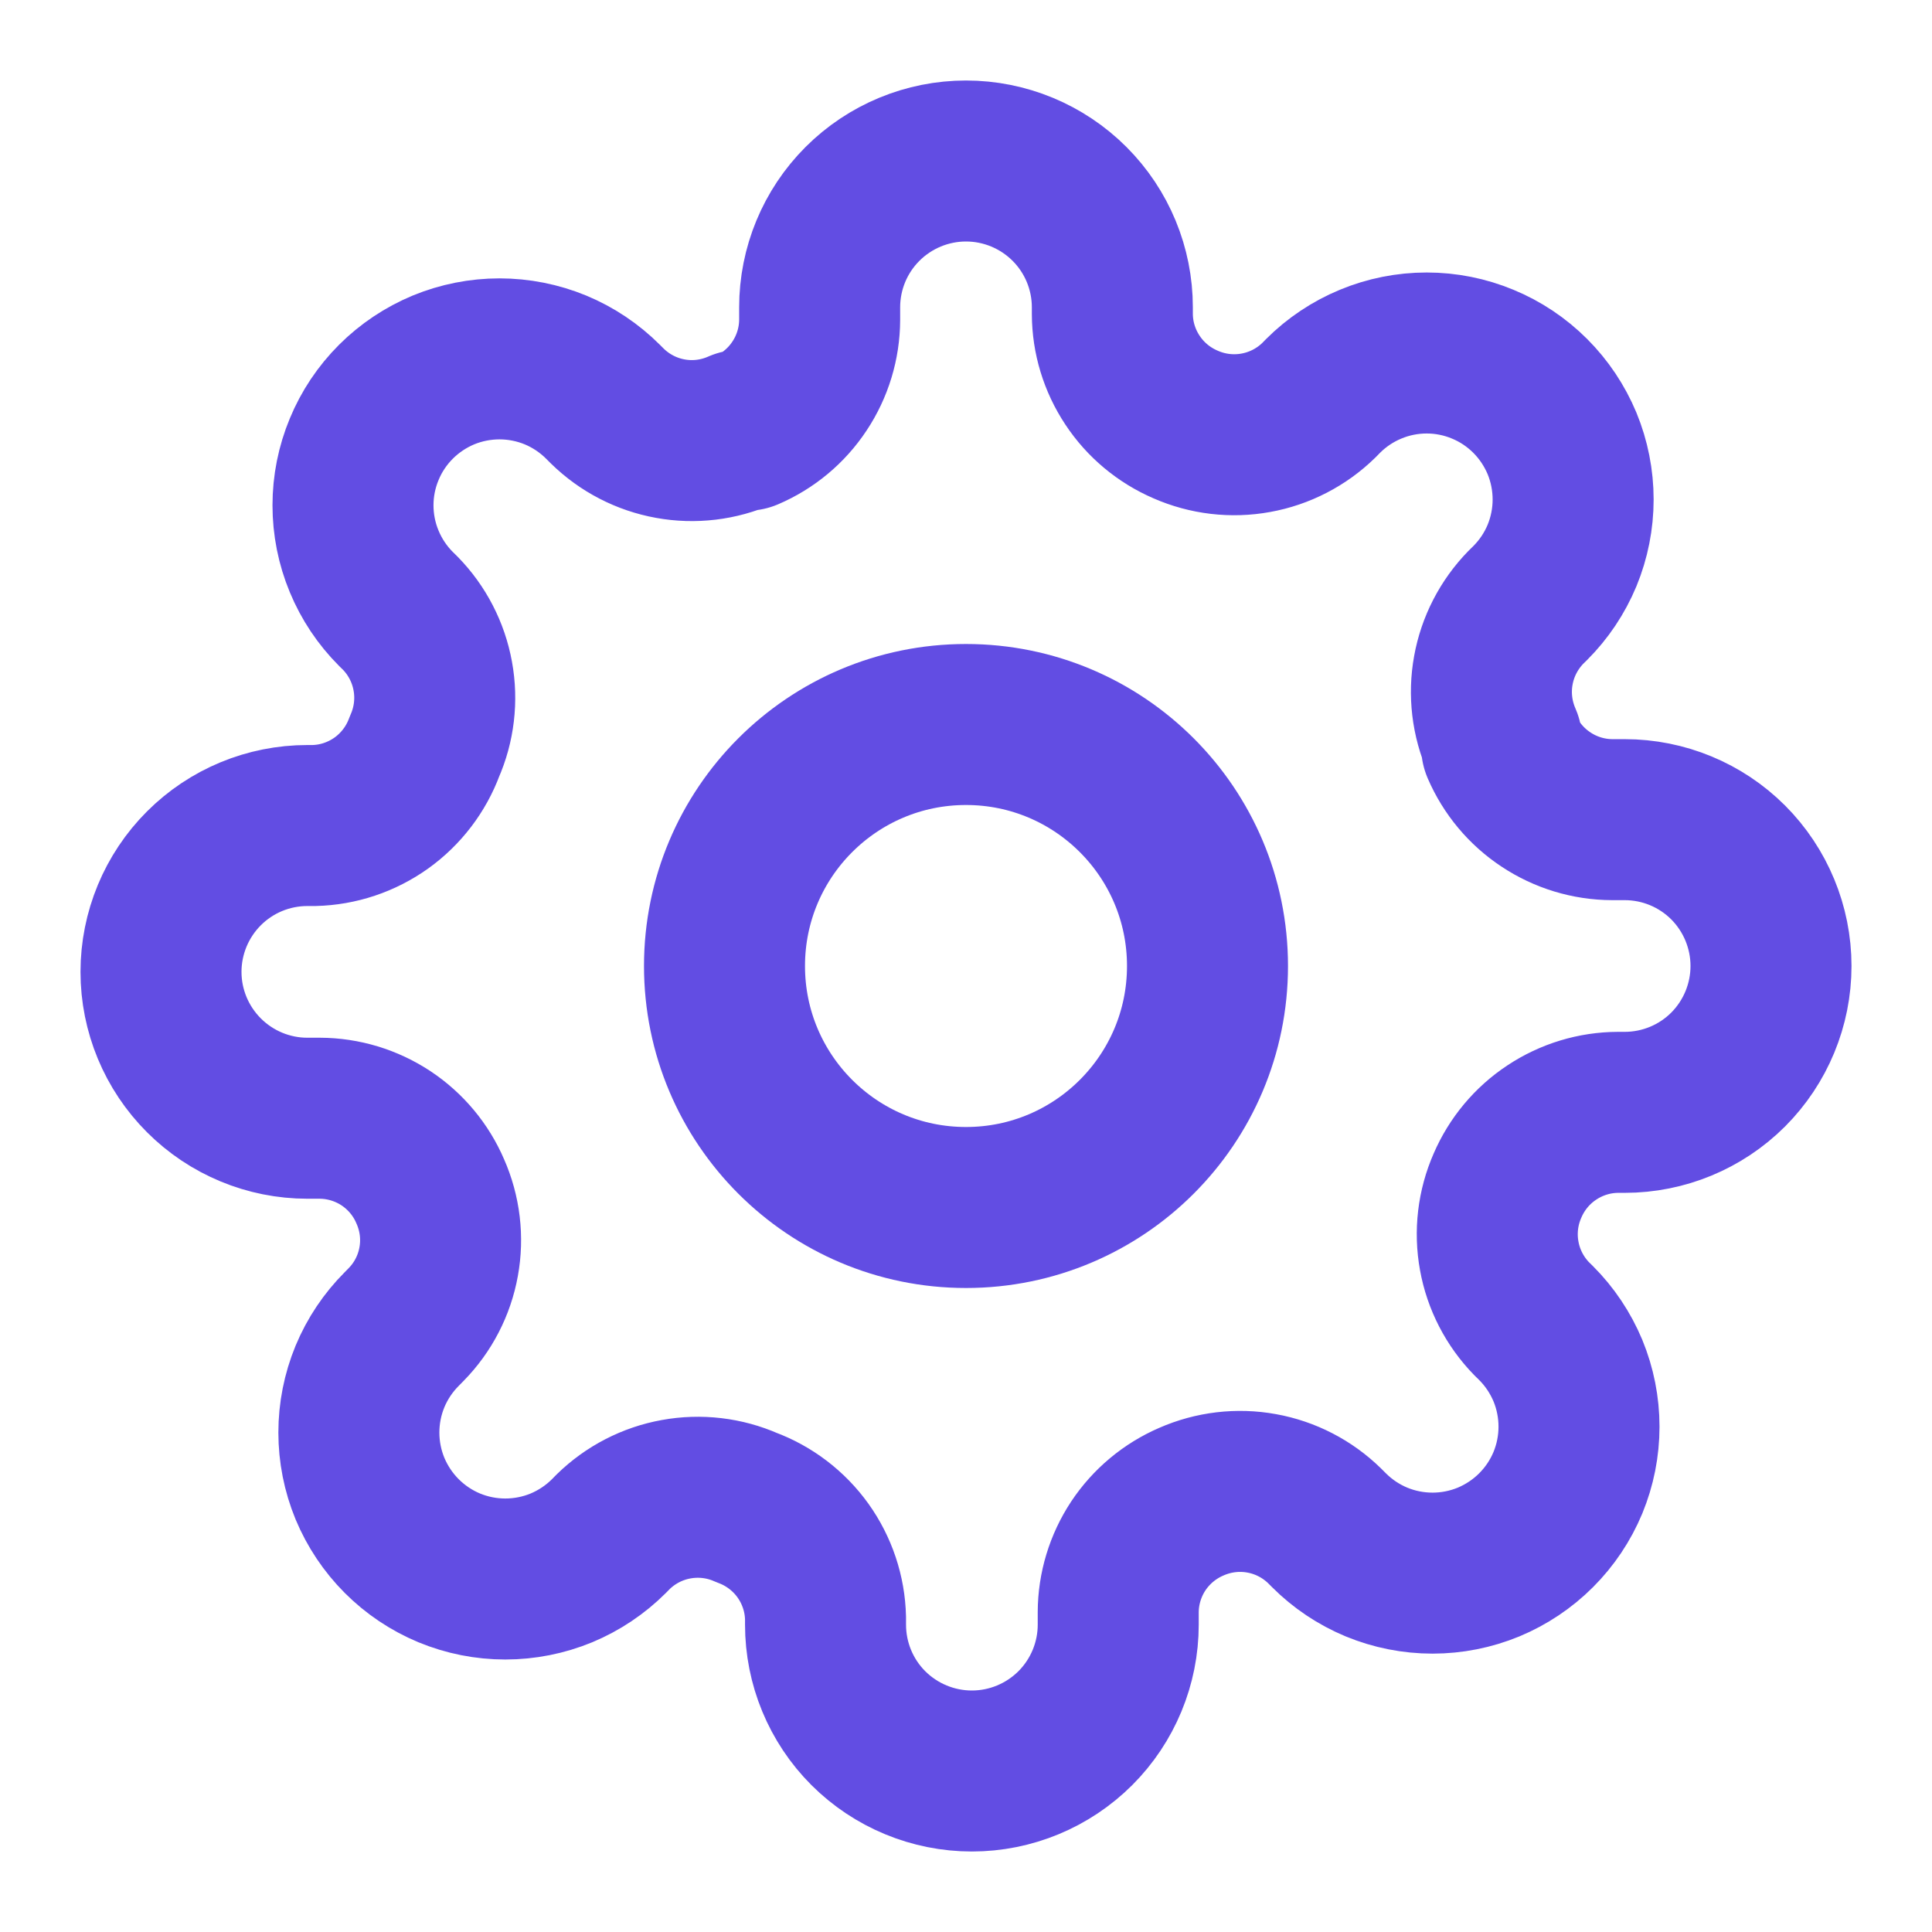
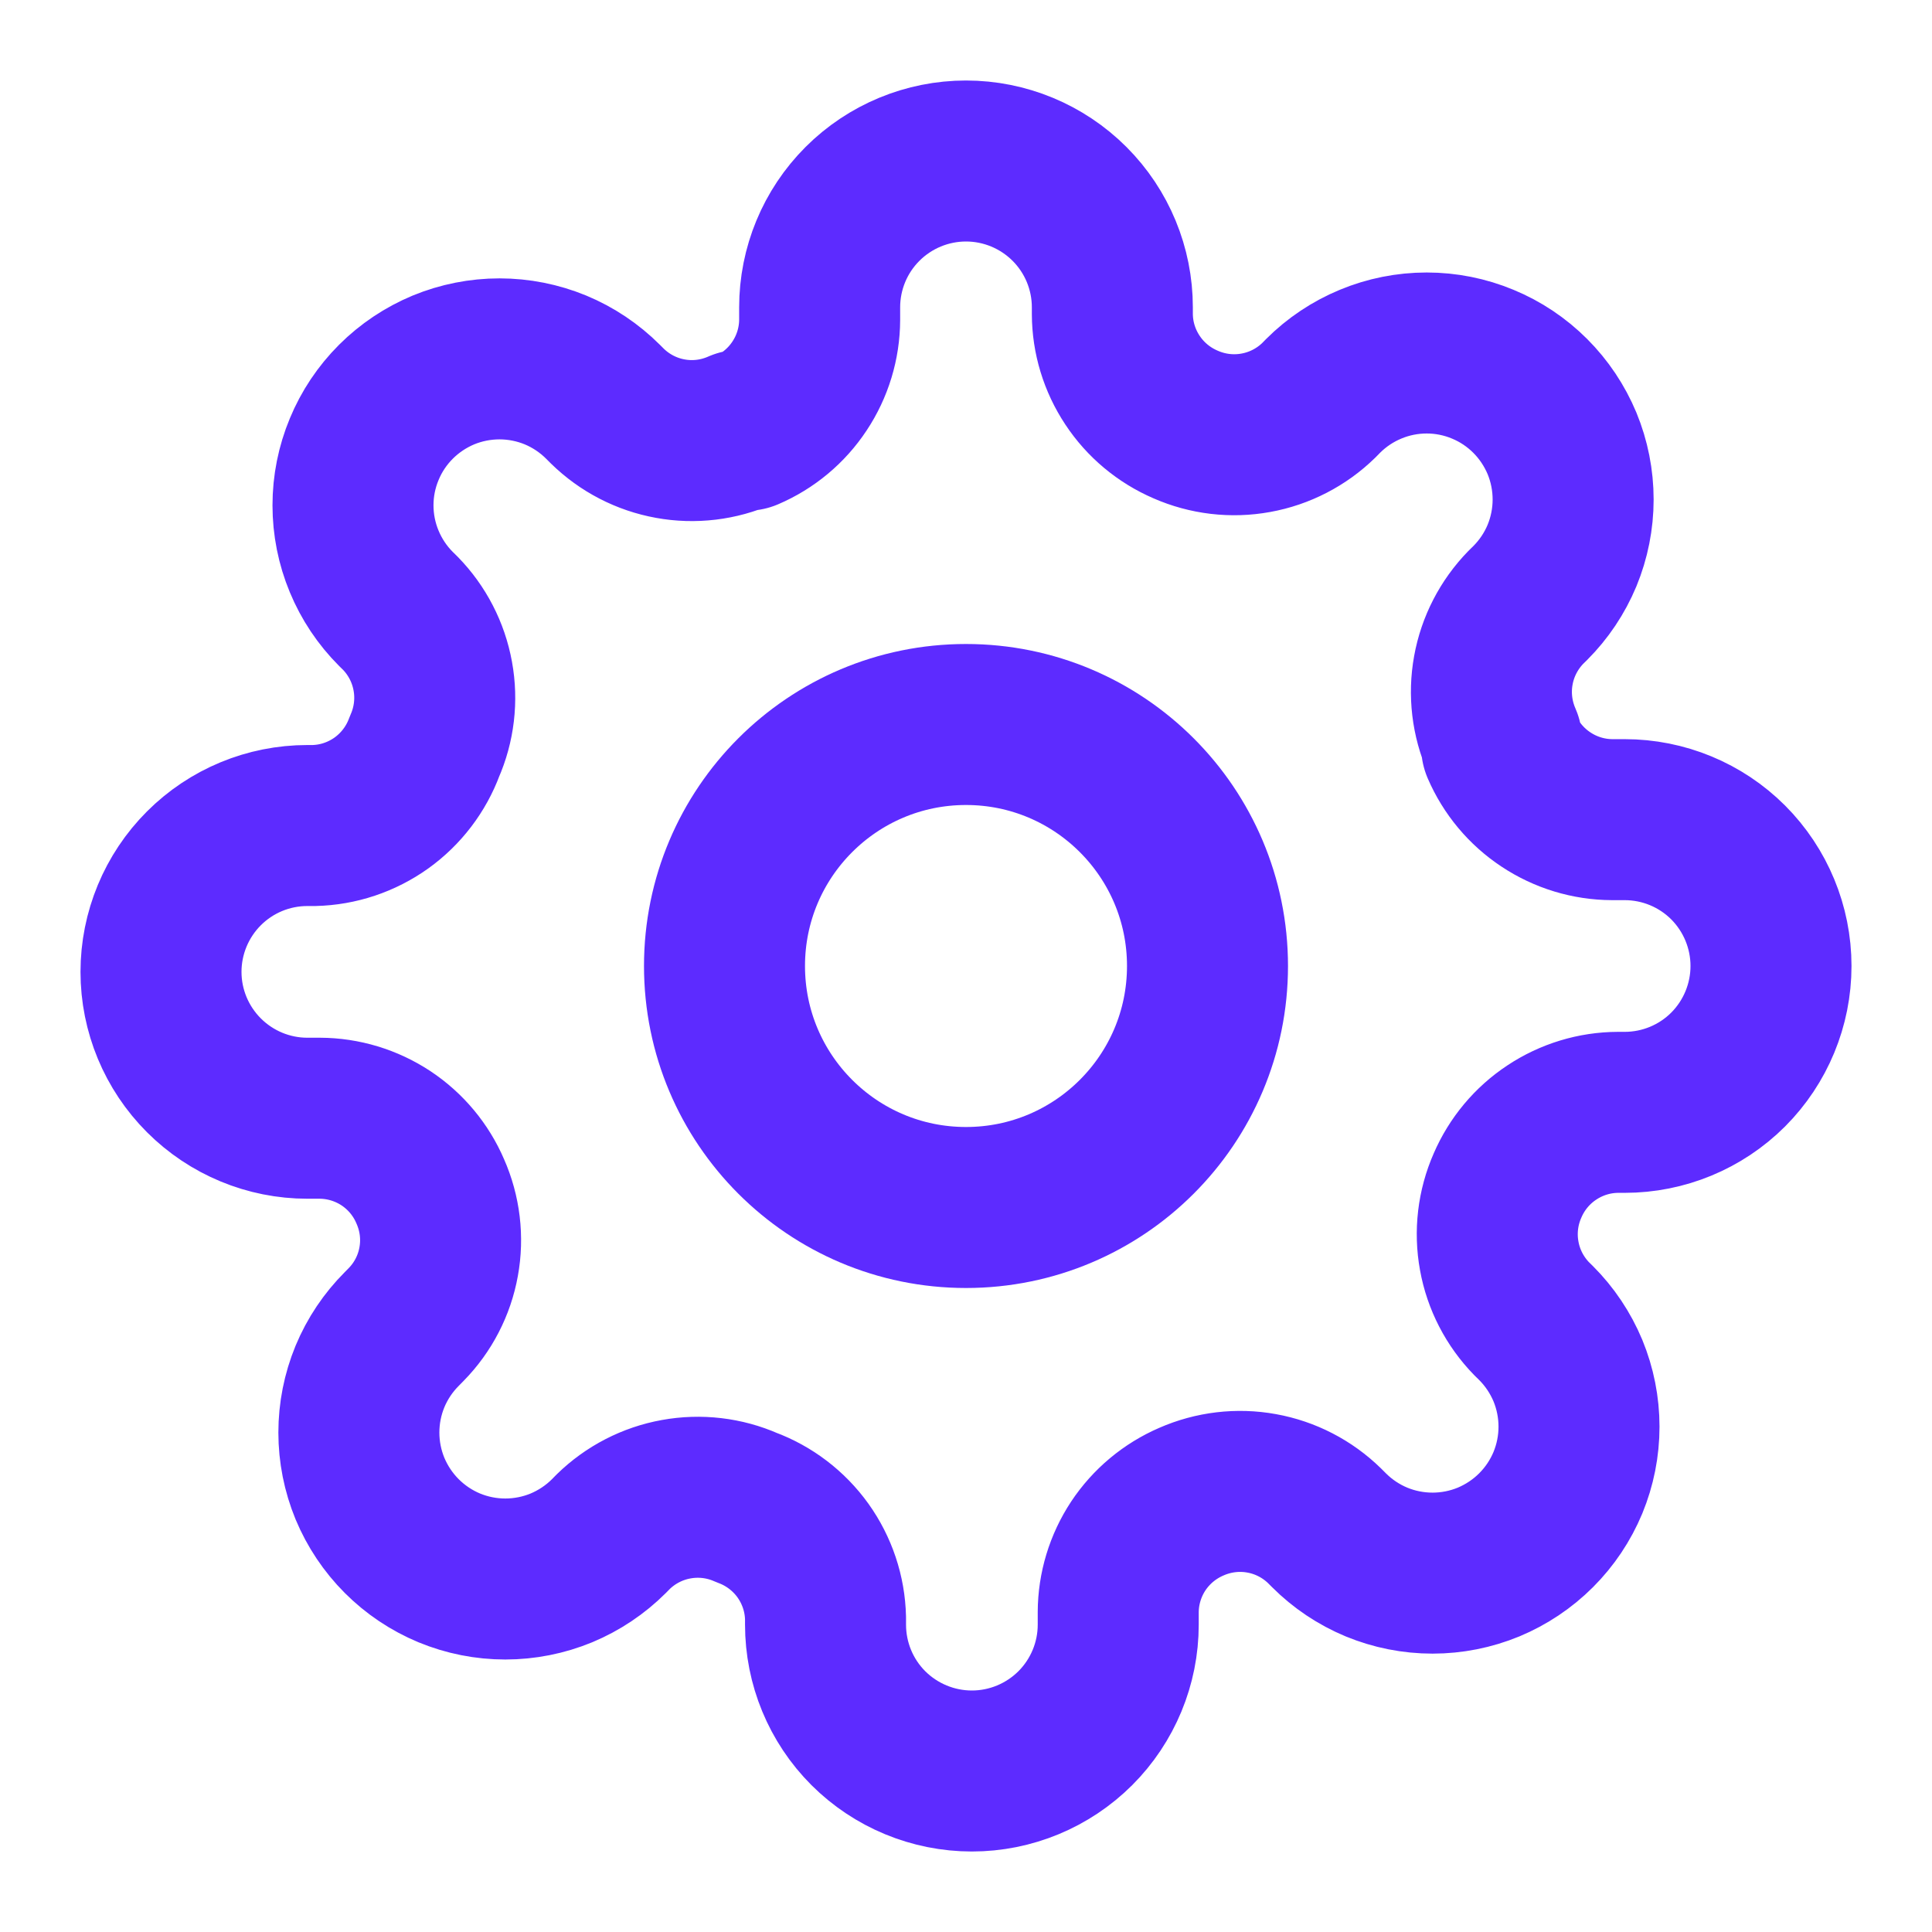
<svg xmlns="http://www.w3.org/2000/svg" width="24" height="24" viewBox="0 0 24 24" fill="none">
-   <path d="M12 15C13.657 15 15 13.657 15 12C15 10.343 13.657 9 12 9C10.343 9 9 10.343 9 12C9 13.657 10.343 15 12 15Z" stroke="#624DE3" stroke-width="2" stroke-linecap="round" stroke-linejoin="round" />
-   <path d="M18.727 14.727C18.606 15.002 18.57 15.306 18.624 15.601C18.677 15.895 18.818 16.168 19.027 16.382L19.082 16.436C19.251 16.605 19.385 16.806 19.477 17.026C19.568 17.247 19.615 17.484 19.615 17.723C19.615 17.962 19.568 18.198 19.477 18.419C19.385 18.64 19.251 18.84 19.082 19.009C18.913 19.178 18.712 19.312 18.492 19.404C18.271 19.495 18.034 19.542 17.796 19.542C17.556 19.542 17.32 19.495 17.099 19.404C16.878 19.312 16.678 19.178 16.509 19.009L16.454 18.954C16.24 18.745 15.968 18.604 15.673 18.551C15.378 18.497 15.074 18.534 14.8 18.654C14.531 18.77 14.302 18.961 14.14 19.205C13.979 19.449 13.892 19.735 13.891 20.027V20.182C13.891 20.664 13.699 21.127 13.358 21.468C13.017 21.808 12.555 22 12.073 22C11.591 22 11.128 21.808 10.787 21.468C10.446 21.127 10.255 20.664 10.255 20.182V20.1C10.248 19.799 10.15 19.507 9.975 19.262C9.8 19.018 9.555 18.831 9.273 18.727C8.999 18.606 8.694 18.57 8.399 18.624C8.105 18.677 7.832 18.818 7.618 19.027L7.564 19.082C7.395 19.251 7.194 19.385 6.974 19.477C6.753 19.568 6.516 19.615 6.277 19.615C6.038 19.615 5.802 19.568 5.581 19.477C5.36 19.385 5.16 19.251 4.991 19.082C4.822 18.913 4.688 18.712 4.596 18.492C4.505 18.271 4.458 18.034 4.458 17.796C4.458 17.556 4.505 17.32 4.596 17.099C4.688 16.878 4.822 16.678 4.991 16.509L5.045 16.454C5.255 16.24 5.396 15.968 5.449 15.673C5.503 15.378 5.466 15.074 5.345 14.8C5.23 14.531 5.039 14.302 4.795 14.14C4.551 13.979 4.265 13.892 3.973 13.891H3.818C3.336 13.891 2.874 13.699 2.533 13.358C2.192 13.017 2 12.555 2 12.073C2 11.591 2.192 11.128 2.533 10.787C2.874 10.446 3.336 10.255 3.818 10.255H3.9C4.201 10.248 4.493 10.15 4.738 9.975C4.982 9.8 5.169 9.555 5.273 9.273C5.394 8.999 5.43 8.694 5.376 8.399C5.323 8.105 5.182 7.832 4.973 7.618L4.918 7.564C4.749 7.395 4.615 7.194 4.524 6.974C4.432 6.753 4.385 6.516 4.385 6.277C4.385 6.038 4.432 5.802 4.524 5.581C4.615 5.36 4.749 5.16 4.918 4.991C5.087 4.822 5.288 4.688 5.508 4.596C5.729 4.505 5.966 4.458 6.205 4.458C6.443 4.458 6.68 4.505 6.901 4.596C7.122 4.688 7.322 4.822 7.491 4.991L7.545 5.045C7.76 5.255 8.032 5.396 8.327 5.449C8.622 5.503 8.926 5.466 9.2 5.345H9.273C9.542 5.23 9.771 5.039 9.932 4.795C10.094 4.551 10.181 4.265 10.182 3.973V3.818C10.182 3.336 10.373 2.874 10.714 2.533C11.055 2.192 11.518 2 12 2C12.482 2 12.945 2.192 13.286 2.533C13.627 2.874 13.818 3.336 13.818 3.818V3.9C13.819 4.193 13.906 4.478 14.068 4.722C14.229 4.966 14.458 5.157 14.727 5.273C15.002 5.394 15.306 5.43 15.601 5.376C15.895 5.323 16.168 5.182 16.382 4.973L16.436 4.918C16.605 4.749 16.806 4.615 17.026 4.524C17.247 4.432 17.484 4.385 17.723 4.385C17.962 4.385 18.198 4.432 18.419 4.524C18.64 4.615 18.84 4.749 19.009 4.918C19.178 5.087 19.312 5.288 19.404 5.508C19.495 5.729 19.542 5.966 19.542 6.205C19.542 6.443 19.495 6.68 19.404 6.901C19.312 7.122 19.178 7.322 19.009 7.491L18.954 7.545C18.745 7.76 18.604 8.032 18.551 8.327C18.497 8.622 18.534 8.926 18.654 9.2V9.273C18.77 9.542 18.961 9.771 19.205 9.932C19.449 10.094 19.735 10.181 20.027 10.182H20.182C20.664 10.182 21.127 10.373 21.468 10.714C21.808 11.055 22 11.518 22 12C22 12.482 21.808 12.945 21.468 13.286C21.127 13.627 20.664 13.818 20.182 13.818H20.1C19.808 13.819 19.522 13.906 19.278 14.068C19.034 14.229 18.843 14.458 18.727 14.727Z" stroke="#624DE3" stroke-width="2" stroke-linecap="round" stroke-linejoin="round" />
+   <path d="M12 15C13.657 15 15 13.657 15 12C15 10.343 13.657 9 12 9C10.343 9 9 10.343 9 12C9 13.657 10.343 15 12 15Z" stroke="#5D2BFF" stroke-width="2" stroke-linecap="round" stroke-linejoin="round" />
+   <path d="M18.727 14.727C18.606 15.002 18.57 15.306 18.624 15.601C18.677 15.895 18.818 16.168 19.027 16.382L19.082 16.436C19.251 16.605 19.385 16.806 19.477 17.026C19.568 17.247 19.615 17.484 19.615 17.723C19.615 17.962 19.568 18.198 19.477 18.419C19.385 18.64 19.251 18.84 19.082 19.009C18.913 19.178 18.712 19.312 18.492 19.404C18.271 19.495 18.034 19.542 17.796 19.542C17.556 19.542 17.32 19.495 17.099 19.404C16.878 19.312 16.678 19.178 16.509 19.009L16.454 18.954C16.24 18.745 15.968 18.604 15.673 18.551C15.378 18.497 15.074 18.534 14.8 18.654C14.531 18.77 14.302 18.961 14.14 19.205C13.979 19.449 13.892 19.735 13.891 20.027V20.182C13.891 20.664 13.699 21.127 13.358 21.468C13.017 21.808 12.555 22 12.073 22C11.591 22 11.128 21.808 10.787 21.468C10.446 21.127 10.255 20.664 10.255 20.182V20.1C10.248 19.799 10.15 19.507 9.975 19.262C9.8 19.018 9.555 18.831 9.273 18.727C8.999 18.606 8.694 18.57 8.399 18.624C8.105 18.677 7.832 18.818 7.618 19.027L7.564 19.082C7.395 19.251 7.194 19.385 6.974 19.477C6.753 19.568 6.516 19.615 6.277 19.615C6.038 19.615 5.802 19.568 5.581 19.477C5.36 19.385 5.16 19.251 4.991 19.082C4.822 18.913 4.688 18.712 4.596 18.492C4.505 18.271 4.458 18.034 4.458 17.796C4.458 17.556 4.505 17.32 4.596 17.099C4.688 16.878 4.822 16.678 4.991 16.509L5.045 16.454C5.255 16.24 5.396 15.968 5.449 15.673C5.503 15.378 5.466 15.074 5.345 14.8C5.23 14.531 5.039 14.302 4.795 14.14C4.551 13.979 4.265 13.892 3.973 13.891H3.818C3.336 13.891 2.874 13.699 2.533 13.358C2.192 13.017 2 12.555 2 12.073C2 11.591 2.192 11.128 2.533 10.787C2.874 10.446 3.336 10.255 3.818 10.255H3.9C4.201 10.248 4.493 10.15 4.738 9.975C4.982 9.8 5.169 9.555 5.273 9.273C5.394 8.999 5.43 8.694 5.376 8.399C5.323 8.105 5.182 7.832 4.973 7.618L4.918 7.564C4.749 7.395 4.615 7.194 4.524 6.974C4.432 6.753 4.385 6.516 4.385 6.277C4.385 6.038 4.432 5.802 4.524 5.581C4.615 5.36 4.749 5.16 4.918 4.991C5.087 4.822 5.288 4.688 5.508 4.596C5.729 4.505 5.966 4.458 6.205 4.458C6.443 4.458 6.68 4.505 6.901 4.596C7.122 4.688 7.322 4.822 7.491 4.991L7.545 5.045C7.76 5.255 8.032 5.396 8.327 5.449C8.622 5.503 8.926 5.466 9.2 5.345H9.273C9.542 5.23 9.771 5.039 9.932 4.795C10.094 4.551 10.181 4.265 10.182 3.973V3.818C10.182 3.336 10.373 2.874 10.714 2.533C11.055 2.192 11.518 2 12 2C12.482 2 12.945 2.192 13.286 2.533C13.627 2.874 13.818 3.336 13.818 3.818V3.9C13.819 4.193 13.906 4.478 14.068 4.722C14.229 4.966 14.458 5.157 14.727 5.273C15.002 5.394 15.306 5.43 15.601 5.376C15.895 5.323 16.168 5.182 16.382 4.973L16.436 4.918C16.605 4.749 16.806 4.615 17.026 4.524C17.247 4.432 17.484 4.385 17.723 4.385C17.962 4.385 18.198 4.432 18.419 4.524C18.64 4.615 18.84 4.749 19.009 4.918C19.178 5.087 19.312 5.288 19.404 5.508C19.495 5.729 19.542 5.966 19.542 6.205C19.542 6.443 19.495 6.68 19.404 6.901C19.312 7.122 19.178 7.322 19.009 7.491L18.954 7.545C18.745 7.76 18.604 8.032 18.551 8.327C18.497 8.622 18.534 8.926 18.654 9.2V9.273C18.77 9.542 18.961 9.771 19.205 9.932C19.449 10.094 19.735 10.181 20.027 10.182H20.182C20.664 10.182 21.127 10.373 21.468 10.714C21.808 11.055 22 11.518 22 12C22 12.482 21.808 12.945 21.468 13.286C21.127 13.627 20.664 13.818 20.182 13.818H20.1C19.808 13.819 19.522 13.906 19.278 14.068C19.034 14.229 18.843 14.458 18.727 14.727Z" stroke="#5D2BFF" stroke-width="2" stroke-linecap="round" stroke-linejoin="round" />
</svg>
